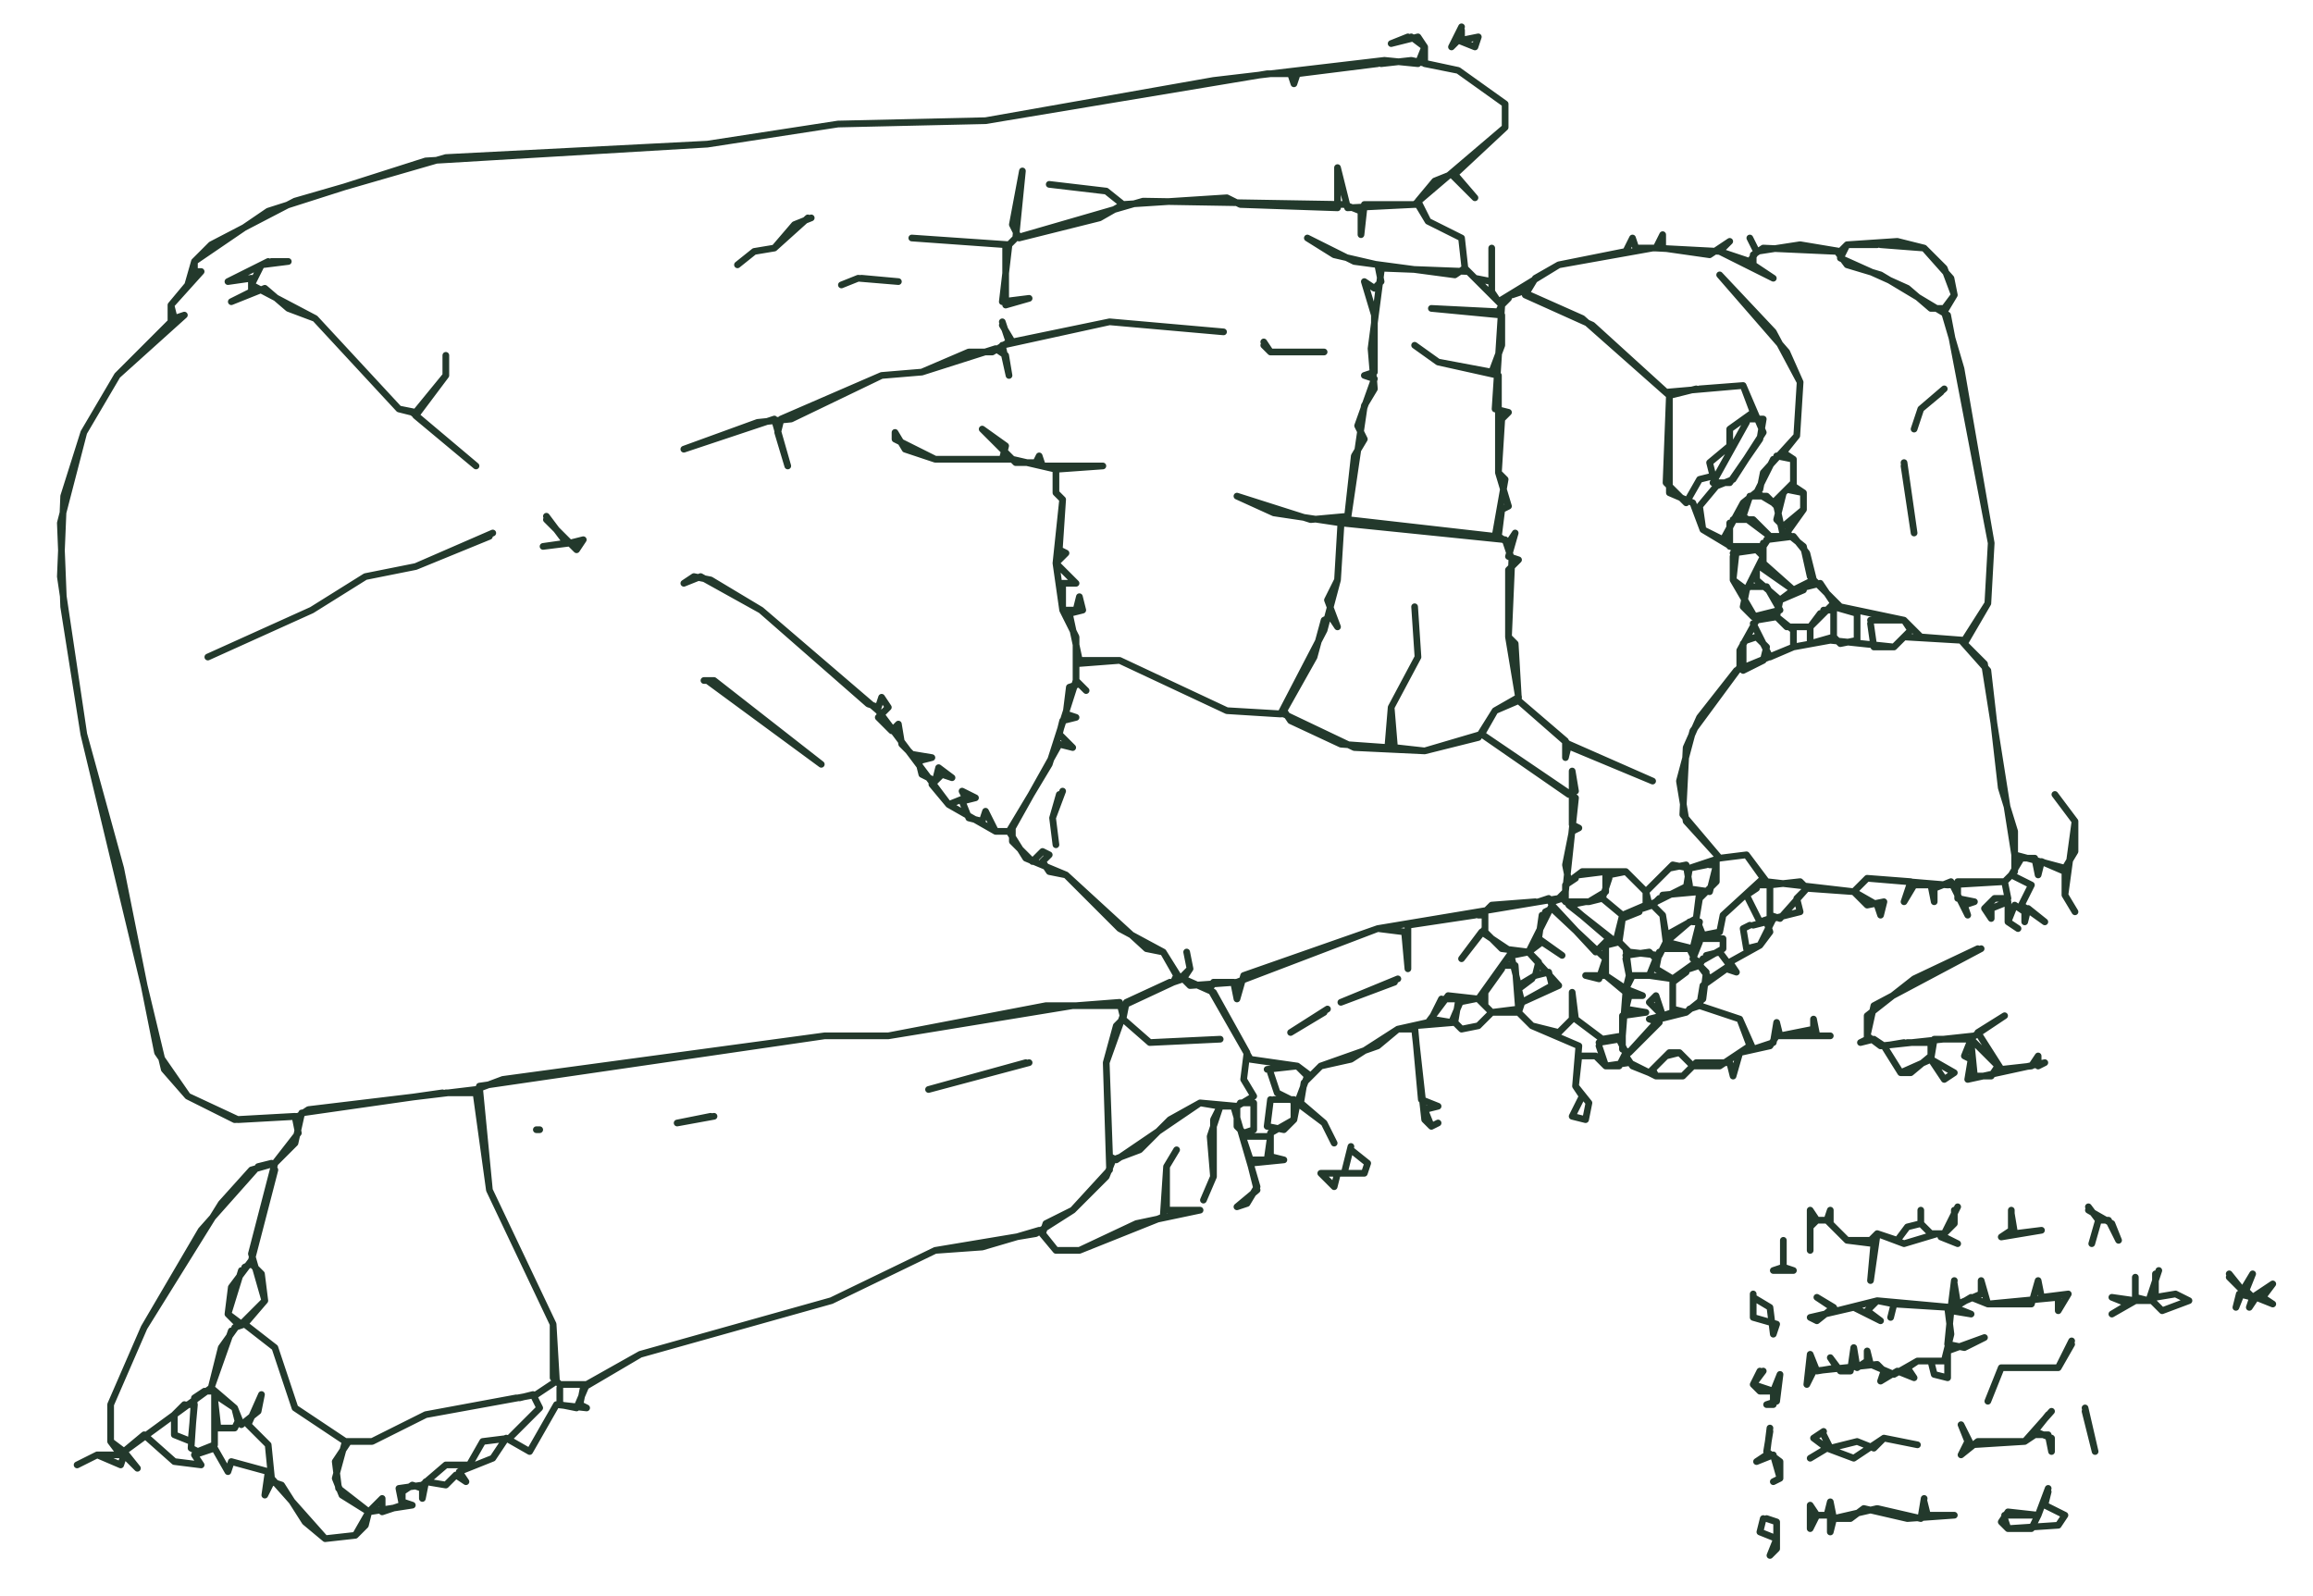
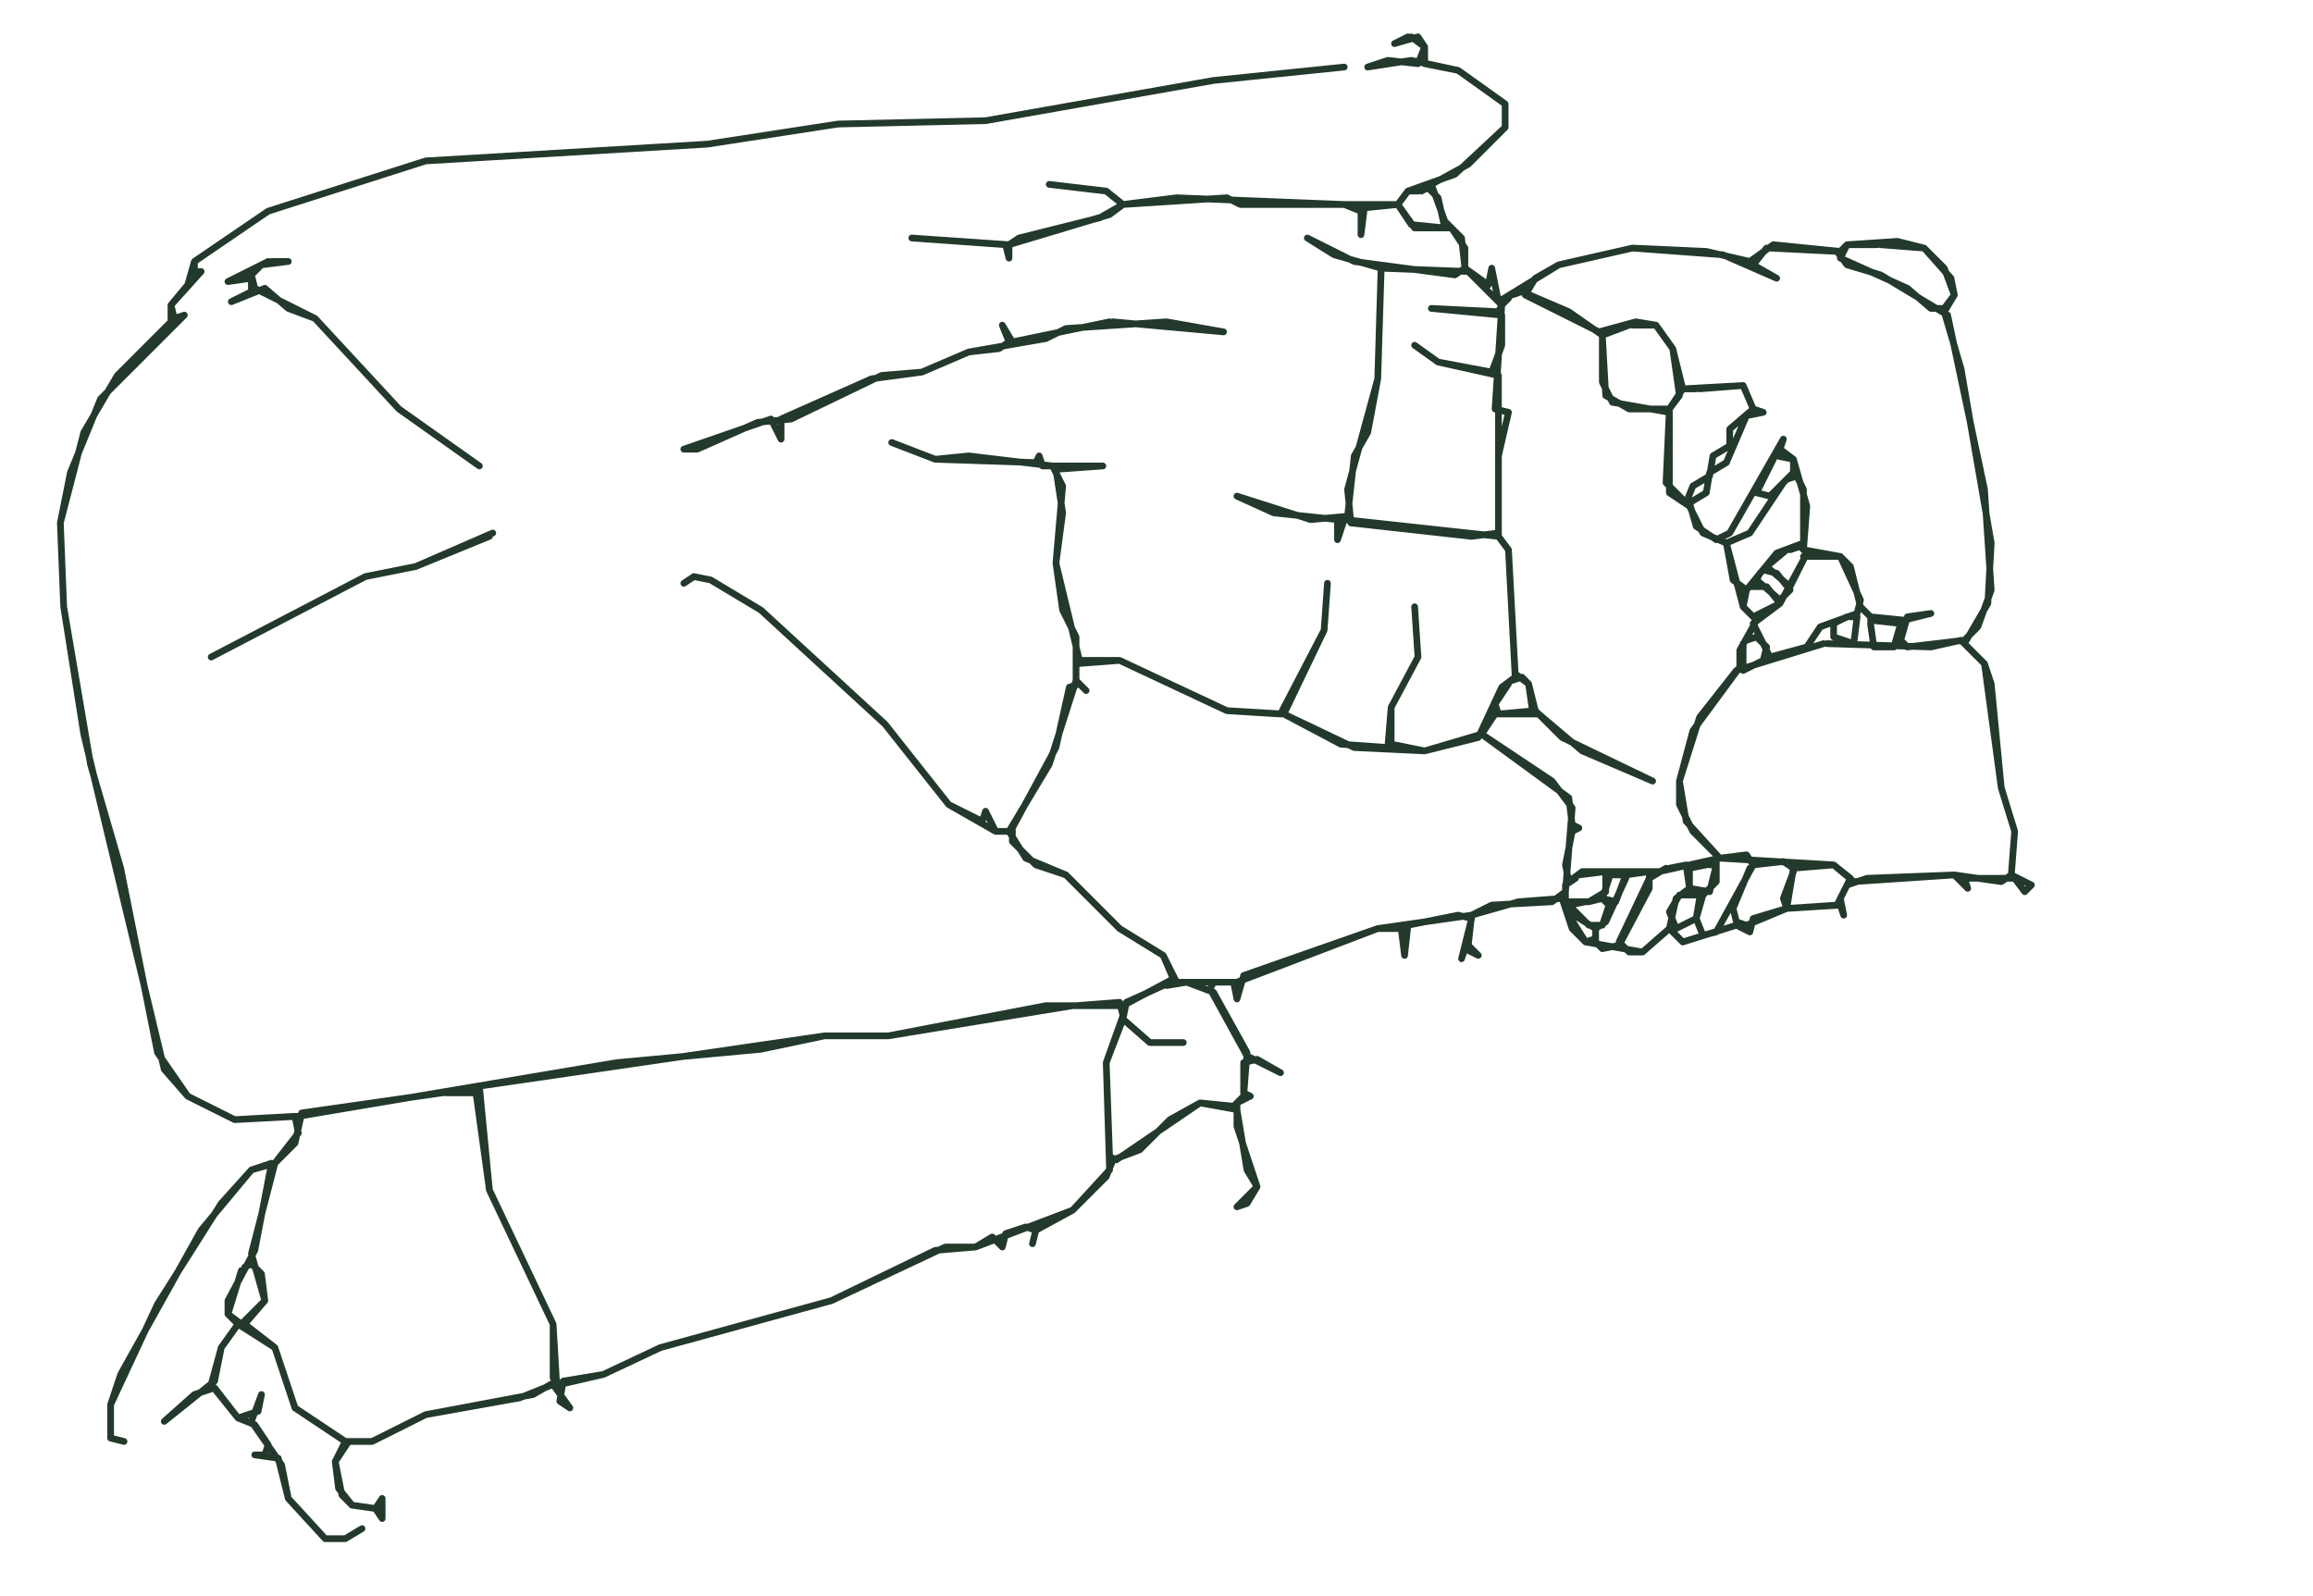
<svg xmlns="http://www.w3.org/2000/svg" viewBox="0 0 690 476">
  <g>
-     <path d="M526,453 525,457 530,459 528,464 530,462 530,454 527,453 M598,452 608,452 606,456 599,456 598,453 M574,447 573,453 560,450 547,453 546,448 545,452 542,452 540,449 540,456 542,452 546,452 546,457 547,453 552,453 556,450 569,453 583,452 575,452 574,448 M611,444 608,452 599,451 597,454 599,456 614,455 616,452 610,449 611,445 M544,427 541,429 545,432 540,435 545,432 553,435 562,429 572,431 562,429 559,432 554,430 546,432 544,428 M528,426 527,434 524,436 529,434 531,441 529,442 531,441 531,436 527,433 528,427 M612,421 604,430 588,431 585,425 587,430 585,434 590,430 604,430 607,428 611,428 612,433 612,429 607,427 611,422 M622,420 625,433 622,421 M56,419 58,419 57,430 52,428 52,422 55,419 M155,417 159,416 161,420 152,429 144,430 140,437 133,437 126,443 119,444 120,449 114,451 114,447 110,451 101,444 100,436 104,430 111,430 127,422 154,417 M64,416 70,420 71,424 70,426 65,426 64,417 M62,415 64,415 64,431 59,433 57,432 58,417 61,415 M167,413 175,413 172,420 167,419 167,414 M525,409 523,413 529,415 529,419 527,419 530,418 531,410 529,415 525,415 523,413 526,409 M618,400 614,408 597,408 593,418 597,408 614,408 618,401 M70,396 73,395 82,402 88,420 103,430 100,441 102,446 110,451 109,455 106,458 97,459 81,441 80,431 74,425 78,416 77,421 72,425 70,420 63,414 69,397 M523,386 523,393 530,395 529,398 528,390 523,387 M583,382 582,390 560,388 548,391 542,387 547,390 542,394 540,393 553,390 561,394 557,391 560,388 565,389 564,393 565,389 581,390 582,398 580,406 572,406 565,410 558,407 557,403 557,406 554,408 553,402 552,409 549,409 546,405 548,408 542,409 540,404 539,413 541,409 560,407 562,409 561,412 566,409 571,411 569,408 572,406 576,406 577,410 581,411 581,403 592,399 586,402 581,401 582,391 588,392 583,390 588,387 593,389 614,387 614,391 617,386 609,387 608,382 606,389 593,389 591,382 591,386 584,389 583,383 M665,380 669,385 667,390 668,386 672,387 671,390 673,387 678,389 675,387 678,383 672,387 670,385 672,380 669,385 665,381 M644,379 641,388 637,387 637,381 637,388 630,387 635,389 630,392 637,388 642,388 645,391 653,388 649,386 643,387 643,380 M73,378 75,377 78,380 79,388 72,395 68,392 72,379 M532,370 532,378 529,379 535,379 532,378 532,371 M600,361 600,367 597,369 609,367 601,368 600,362 M623,360 626,364 624,371 626,364 629,364 632,370 630,365 623,361 M584,360 580,368 576,368 573,365 573,361 573,365 569,366 566,370 560,368 558,370 551,370 546,365 546,361 545,364 542,364 540,361 540,373 540,366 542,364 545,364 551,370 559,371 558,382 560,368 568,371 578,368 584,371 579,369 583,365 583,361 M77,348 81,347 82,349 75,376 69,384 68,392 71,395 66,402 63,414 37,433 33,430 33,419 43,396 60,367 76,349 M403,342 401,350 394,350 398,354 399,350 407,350 408,347 403,343 M371,339 379,339 378,346 373,346 371,340 M160,337 161,337 M212,333 202,335 213,333 M370,329 374,329 374,337 371,338 369,336 369,330 M380,328 386,328 386,334 383,337 378,336 379,328 M133,326 142,326 146,355 165,395 166,412 160,416 127,422 111,430 103,430 88,420 82,402 73,395 79,388 75,374 82,347 88,341 90,332 132,326 M378,319 387,318 390,321 387,329 381,326 379,320 M306,317 277,325 307,317 M497,315 501,314 505,318 502,321 494,321 493,319 496,316 M569,311 576,311 576,315 570,320 567,320 562,312 568,311 M477,311 483,310 485,314 483,318 479,318 477,312 M588,310 596,318 594,321 589,321 588,311 M504,301 507,300 519,304 522,312 513,318 505,318 501,314 498,314 492,320 487,318 485,315 495,304 503,302 M396,301 385,308 395,302 M321,300 334,299 335,303 330,317 331,349 320,361 309,368 279,373 248,388 191,404 175,413 167,413 165,411 165,395 146,355 143,324 246,309 265,309 320,300 M441,298 445,302 441,306 436,307 434,305 435,299 440,298 M431,298 436,298 433,305 427,304 430,298 M350,293 353,292 362,296 372,314 371,322 374,327 369,330 358,329 333,346 331,345 330,317 333,306 335,304 343,311 364,310 343,311 335,304 336,299 349,293 M417,292 400,299 416,293 M492,291 499,292 499,302 496,303 494,297 492,299 496,303 492,304 495,305 486,314 484,313 484,303 491,302 485,301 486,297 490,297 485,295 487,291 491,291 M458,291 462,290 463,294 454,299 453,295 457,292 M504,289 507,288 509,290 508,298 503,302 499,301 499,293 503,290 M449,288 452,288 453,301 445,302 443,300 443,296 448,289 M509,285 513,284 516,288 510,292 507,288 508,286 M485,285 492,284 494,286 492,291 486,291 485,286 M451,285 456,284 459,287 458,291 453,294 451,286 M590,283 571,292 557,303 557,310 555,311 559,310 562,312 567,320 576,316 580,322 583,320 576,316 577,310 588,310 586,315 588,316 587,322 610,317 608,318 608,315 606,318 597,319 590,308 598,303 589,309 561,312 557,309 559,300 591,283 M496,283 504,283 506,287 499,292 494,289 495,284 M479,282 483,281 485,283 486,291 485,295 479,291 479,283 M507,280 514,280 514,283 507,287 505,286 507,281 M523,276 527,275 528,278 525,282 521,283 520,277 522,276 M505,275 507,275 505,283 497,281 504,275 M441,273 443,273 443,277 436,286 442,278 451,284 441,298 432,297 426,305 417,307 411,312 394,318 391,321 387,318 373,316 361,295 362,293 368,293 369,298 371,291 411,277 419,278 420,289 420,276 440,273 M461,272 463,271 479,286 477,292 473,291 479,291 485,296 484,309 478,310 470,304 469,296 469,304 465,308 457,306 453,302 454,299 465,294 456,284 460,281 466,285 459,280 460,273 M490,271 493,270 496,273 497,281 495,285 486,284 483,281 484,274 489,272 M474,269 478,268 484,273 482,281 468,270 473,269 M463,269 466,268 480,280 476,284 463,270 M459,269 462,268 463,270 456,284 448,283 443,278 443,272 445,270 458,269 M496,267 507,266 506,274 497,279 496,273 493,270 495,268 M528,264 537,263 539,265 531,274 528,273 528,265 M525,264 528,264 528,274 525,275 521,267 524,265 M480,261 485,260 491,266 491,270 484,273 478,268 480,262 M471,261 479,260 479,266 474,269 467,269 467,264 470,262 M498,259 503,258 504,264 492,270 491,266 497,260 M510,258 512,258 510,266 503,265 504,259 509,258 M513,256 521,255 526,262 514,273 513,278 508,279 506,274 507,268 512,263 512,257 M317,236 314,244 315,252 314,244 316,237 M210,203 213,203 245,228 211,203 M321,198 334,197 366,212 383,213 404,223 425,224 442,219 470,238 467,266 465,268 411,277 369,293 355,294 353,292 355,289 354,284 355,289 352,292 347,284 342,283 318,261 313,260 311,257 313,255 311,254 308,257 302,251 302,247 316,222 320,223 316,219 317,215 321,214 318,213 319,205 322,204 324,206 321,203 321,199 M521,191 524,190 527,193 526,197 520,200 520,192 M568,190 585,191 593,200 597,235 601,248 601,260 598,263 581,264 557,262 553,266 527,263 521,255 513,256 502,243 503,223 507,214 518,200 535,193 546,191 565,193 567,191 M558,185 568,185 570,188 565,193 559,193 558,186 M524,185 530,184 535,188 535,193 528,196 523,186 M544,182 547,182 547,190 540,192 540,187 543,183 M547,181 554,183 554,191 549,192 547,190 547,182 M539,175 543,174 547,180 540,187 533,187 530,184 531,179 538,176 M522,175 527,175 531,182 523,184 520,181 521,176 M525,169 535,176 531,179 524,173 524,170 M517,165 524,164 526,166 521,176 517,173 517,166 M527,161 535,160 539,165 541,173 535,176 526,168 526,162 M147,159 124,169 109,172 93,182 62,196 93,182 109,172 124,169 146,160 M400,156 449,161 451,167 450,190 453,208 446,212 441,220 425,224 416,223 415,211 423,196 422,181 423,196 415,211 414,223 400,222 385,215 383,212 392,196 395,185 397,184 399,187 396,179 399,173 400,157 M517,155 523,155 528,160 526,163 516,163 516,156 M163,154 169,162 162,163 170,162 172,164 174,161 170,162 163,155 M523,148 527,148 530,151 532,160 528,160 520,154 522,148 M533,146 538,147 538,152 532,157 530,155 532,147 M568,138 571,159 568,139 M530,136 535,137 535,144 529,150 524,147 529,137 M521,125 526,125 525,131 516,144 511,144 521,126 M580,116 573,122 571,128 573,122 579,117 M507,116 520,115 523,123 516,128 516,133 510,138 511,142 507,143 503,150 497,144 498,118 506,116 M377,102 379,105 395,105 379,105 377,103 M299,96 301,102 296,105 289,105 275,111 263,112 236,125 226,126 204,134 231,125 235,139 232,129 233,125 263,112 275,111 297,104 300,106 301,112 299,103 331,96 365,99 331,96 302,102 299,97 M451,88 454,87 472,95 498,118 498,147 505,150 508,158 518,164 517,173 524,185 519,194 519,199 505,218 501,233 503,245 513,256 504,259 499,258 491,266 485,260 472,260 468,263 467,258 469,248 471,247 469,246 469,230 470,236 468,237 442,219 446,212 453,209 467,221 467,226 468,222 493,233 469,223 453,209 452,192 450,190 450,170 453,167 450,166 452,159 450,162 447,160 448,152 450,151 447,141 448,125 450,123 446,122 448,91 450,89 M256,83 251,85 256,83 268,84 257,83 M412,80 438,81 448,91 447,93 427,92 448,94 448,103 445,111 429,108 422,103 429,108 447,112 447,141 449,143 446,160 402,155 407,121 410,116 409,104 412,81 M80,78 68,84 75,83 75,87 69,90 79,86 86,92 94,95 119,122 123,123 142,139 124,124 133,112 133,106 133,112 124,123 119,122 94,95 75,85 78,79 86,78 81,78 M494,74 513,75 529,83 523,79 523,76 526,74 548,75 551,79 561,82 581,94 594,162 593,180 586,191 573,190 568,185 549,181 540,172 538,163 533,159 538,152 538,147 535,145 535,137 532,135 536,130 537,114 529,99 513,82 533,105 537,114 536,130 526,141 525,146 520,150 514,161 508,158 507,151 512,145 517,143 526,129 520,115 497,117 475,97 455,88 458,83 465,79 493,74 M561,73 574,74 582,83 583,88 580,92 576,92 569,86 549,77 551,73 560,73 M241,65 231,74 225,75 220,79 225,75 231,74 237,67 242,65 M412,19 421,18 435,21 449,31 449,38 422,61 402,62 399,50 399,62 370,61 366,59 335,61 330,57 313,55 330,57 335,61 328,65 304,71 302,67 305,51 303,71 301,73 272,71 300,73 300,91 307,89 299,90 301,73 303,71 341,60 401,61 406,63 406,70 407,61 423,61 426,66 436,71 437,80 434,82 404,78 390,71 398,76 411,79 412,84 410,86 407,84 410,94 410,111 407,112 410,113 405,127 407,131 404,136 402,154 391,155 369,148 380,153 400,156 399,173 395,188 382,213 366,212 334,197 322,197 319,183 323,182 322,178 321,182 317,182 317,174 321,174 315,168 318,165 316,164 317,149 315,147 315,140 329,139 311,139 310,136 309,138 303,138 293,128 300,133 299,137 279,137 267,131 267,129 270,134 279,137 302,137 315,140 315,147 317,149 315,168 317,182 321,190 321,203 313,228 301,248 297,248 294,242 293,245 289,244 287,239 291,238 287,236 288,238 283,240 278,234 281,231 284,232 280,229 279,233 275,231 274,227 278,226 272,225 269,222 268,216 266,218 262,214 265,211 263,208 262,211 259,210 227,182 209,172 204,174 207,172 212,173 227,182 262,212 283,240 297,248 301,248 306,256 318,261 334,277 347,284 351,291 350,293 335,300 312,300 265,309 246,309 150,322 142,325 92,331 89,333 71,334 56,327 47,314 36,259 25,219 18,172 19,148 25,129 35,112 55,94 52,95 51,91 60,81 58,81 58,78 63,73 88,60 133,47 211,43 250,37 294,36 378,22 385,22 386,25 387,22 411,19 M420,11 415,13 423,11 425,14 423,19 413,18 362,24 294,36 250,37 211,43 127,48 80,63 58,78 56,85 51,91 51,96 35,112 25,129 18,156 19,181 25,219 49,319 56,327 70,334 88,333 89,338 82,347 75,349 66,359 43,396 33,419 33,430 36,434 29,434 23,437 29,434 36,437 37,434 41,438 37,433 43,428 52,436 60,437 58,434 64,432 68,439 69,436 80,439 79,446 81,442 84,443 91,454 97,459 106,458 110,451 123,449 120,448 120,445 123,443 126,444 126,447 127,442 133,443 136,440 139,442 137,439 147,435 151,429 158,433 166,419 175,420 173,419 174,414 191,404 248,388 279,373 293,372 310,367 315,373 322,373 339,365 358,361 348,361 348,348 351,343 348,348 347,363 322,373 315,373 311,368 312,365 320,361 330,351 332,346 340,343 349,334 358,329 364,330 361,339 362,351 359,358 362,351 362,334 364,330 368,330 375,354 372,359 369,360 375,355 373,347 383,346 379,345 379,338 386,334 387,329 395,335 398,341 395,335 388,329 389,323 394,318 403,316 417,307 422,307 425,334 427,336 429,335 427,336 425,331 429,330 424,328 422,306 434,305 436,307 441,306 445,302 453,302 457,306 471,312 470,324 472,327 469,333 473,334 474,329 470,324 471,315 476,315 479,318 486,317 494,321 502,321 506,317 516,317 517,321 519,314 528,312 530,309 546,309 542,309 541,304 541,307 531,309 530,305 529,311 523,313 519,304 507,300 508,294 515,289 518,290 516,287 525,282 529,274 537,272 536,268 539,265 553,266 560,270 561,273 562,269 557,270 553,266 557,262 570,263 568,269 571,264 576,264 577,269 577,265 582,263 587,273 586,270 589,269 584,268 584,263 598,263 599,268 595,268 592,271 594,274 594,271 599,269 599,275 602,277 599,275 601,270 604,272 604,275 605,271 610,275 603,270 606,264 600,261 603,256 607,256 608,261 609,257 616,260 616,267 619,272 616,267 619,245 613,237 619,245 619,254 616,259 601,255 592,198 586,192 593,180 594,162 585,110 580,93 583,88 580,80 574,74 566,72 551,73 549,75 537,73 524,75 522,71 524,75 522,78 513,75 516,72 510,76 496,74 496,70 494,74 488,74 487,71 485,75 465,79 447,90 445,87 445,74 445,84 440,83 437,80 436,71 426,66 423,60 428,54 433,52 440,59 434,52 449,38 449,31 435,21 425,19 425,14 421,11 M436,8 433,14 435,12 440,14 441,11 436,12 436,9" fill="none" stroke="#23392c" stroke-width="2" stroke-linecap="round" stroke-linejoin="round" />
-   </g>
-   <g>
-     <path d="" fill="none" stroke="#c0392b" stroke-width="3" stroke-linecap="round" stroke-linejoin="round" />
+     <path d="M73,378 75,377 78,380 79,388 72,395 68,392 72,379 M133,326 142,326 146,355 165,395 166,412 159,416 127,422 111,430 103,430 88,420 82,402 73,395 79,388 75,374 82,347 88,341 90,332 132,326 M321,300 334,299 335,303 330,317 331,349 320,361 291,372 279,373 248,388 197,402 180,410 167,413 165,411 165,395 146,355 143,324 246,309 265,309 320,300 M348,294 354,293 362,296 372,314 371,327 368,330 358,329 333,346 331,345 330,317 335,304 343,311 353,311 343,311 335,304 336,299 347,294 M468,272 476,277 476,280 473,281 468,273 M474,269 478,268 480,270 478,276 474,276 468,270 473,269 M502,267 508,267 506,274 500,277 498,272 501,267 M485,261 492,260 492,265 483,282 478,283 476,281 476,277 479,275 485,262 M480,261 485,261 482,269 478,268 480,262 M471,261 479,260 479,266 474,269 467,269 467,264 470,262 M535,259 547,258 552,262 548,270 533,271 532,268 535,260 M498,259 503,258 504,265 500,268 498,277 490,284 486,284 483,281 492,262 497,259 M523,258 532,257 535,259 533,271 521,276 518,275 517,271 522,259 M510,258 512,258 510,266 504,265 504,259 509,258 M513,256 521,255 523,258 512,278 508,279 506,274 507,268 512,263 512,257 M451,203 454,202 456,204 458,212 447,213 446,210 450,204 M321,198 334,197 366,212 383,213 404,223 425,224 442,219 463,233 469,241 467,266 463,269 445,270 439,273 411,277 369,293 351,293 347,285 334,277 318,261 309,258 302,251 302,247 315,223 319,205 322,204 324,206 321,203 321,199 M545,192 576,193 585,191 592,198 597,235 601,248 600,261 597,263 583,261 553,263 547,258 513,256 505,248 501,240 501,233 507,214 518,200 544,192 M521,191 524,190 527,193 526,197 520,200 520,192 M558,185 567,186 565,193 559,193 558,186 M552,184 554,184 553,192 547,190 547,186 551,184 M522,175 527,175 531,180 523,184 520,181 521,176 M526,170 530,171 534,176 531,179 524,173 525,171 M538,166 549,166 555,179 554,183 543,187 539,193 528,196 523,186 531,180 538,167 M534,164 537,163 539,165 534,175 527,169 533,164 M147,159 124,169 109,172 63,196 109,172 124,169 146,160 M533,143 536,142 538,146 538,162 530,165 521,176 517,173 515,162 522,159 532,144 M530,136 535,137 535,141 528,148 524,147 529,137 M507,116 520,115 523,122 516,128 516,133 511,136 510,142 505,145 503,150 497,144 498,122 502,116 506,116 M487,97 494,97 499,104 501,118 498,122 486,122 479,118 478,100 486,97 M331,96 302,102 299,97 301,102 298,104 289,105 275,111 263,112 236,125 226,126 208,134 204,134 230,125 233,131 233,125 260,113 275,111 289,105 312,101 318,98 348,96 365,99 332,96 M451,88 454,87 468,93 478,100 478,114 481,120 498,123 498,147 504,151 508,159 515,162 520,181 524,185 519,194 519,199 505,218 501,233 503,245 513,256 495,260 472,260 468,263 467,258 469,248 471,247 469,246 468,238 442,219 446,213 459,213 472,224 493,233 466,220 457,211 456,204 452,201 450,164 447,160 447,136 450,123 446,122 448,91 450,89 M412,80 438,81 448,91 447,93 427,92 448,94 448,103 445,111 429,108 422,103 429,108 447,112 447,159 439,160 403,156 402,146 411,113 412,81 M80,78 68,84 75,83 75,87 69,90 79,86 86,92 94,95 119,122 143,139 119,122 94,95 76,86 75,82 78,79 86,78 81,78 M528,74 548,75 551,79 561,82 581,94 592,146 594,176 590,187 586,191 569,193 567,191 569,184 576,183 568,185 558,184 555,181 552,169 549,166 538,164 539,151 535,137 531,134 532,131 516,159 512,161 506,157 504,150 509,147 510,141 515,138 521,124 526,123 523,122 520,115 502,116 499,104 494,97 488,96 477,99 455,88 458,83 465,79 487,74 514,76 530,83 523,79 527,74 M561,73 574,74 582,83 583,88 580,92 576,92 569,86 549,77 551,73 560,73 M424,57 426,56 429,59 431,68 421,67 417,61 420,57 423,57 M420,11 416,13 423,11 425,14 423,19 414,18 408,20 421,18 435,21 449,31 449,38 434,52 420,57 417,61 370,61 366,59 335,61 330,57 313,55 330,57 335,61 331,64 301,73 272,71 300,73 301,77 301,73 304,71 328,65 335,61 351,59 401,61 406,63 406,70 407,62 417,61 422,68 433,68 437,74 437,80 434,82 404,78 390,71 398,76 412,80 411,113 408,129 404,136 402,154 391,155 369,148 380,153 399,155 399,161 401,155 447,160 450,164 452,202 448,205 441,220 425,224 415,222 415,211 423,196 422,181 423,196 415,211 414,223 400,222 383,213 395,188 396,174 395,188 382,213 366,212 334,197 322,197 315,168 317,153 315,140 329,139 311,139 310,136 309,138 279,137 266,132 279,137 289,136 314,139 317,145 315,168 317,182 321,190 321,203 313,228 301,248 297,248 294,242 293,245 283,240 264,216 227,182 212,173 207,172 204,174 207,172 212,173 227,182 264,216 283,240 297,248 301,248 306,256 318,261 334,277 347,285 350,292 335,300 312,300 265,309 246,309 227,313 184,317 89,333 70,334 56,327 47,314 36,259 27,228 19,181 18,156 21,141 30,119 55,94 52,95 51,91 60,81 58,81 58,78 80,63 127,48 211,43 250,37 294,36 362,24 401,20 362,24 294,36 250,37 211,43 127,48 80,63 58,78 56,85 51,91 51,96 35,112 25,129 18,156 19,181 25,219 49,319 56,327 70,334 88,333 89,338 82,347 75,349 60,367 36,410 33,419 33,429 37,430 33,429 33,419 47,389 66,359 75,349 81,347 76,373 68,388 68,392 71,395 66,402 64,412 49,424 58,416 64,414 71,423 76,425 80,431 79,434 76,434 83,435 86,447 97,459 103,459 108,456 103,459 97,459 86,447 84,437 75,424 78,416 77,421 71,423 63,413 66,402 71,395 82,402 88,420 103,430 100,436 102,446 105,449 112,450 114,453 114,447 112,450 105,449 101,444 100,436 104,430 111,430 127,422 155,417 165,413 170,420 167,418 168,412 180,410 197,402 248,388 282,372 291,372 296,369 299,372 300,368 306,366 309,367 308,371 309,367 320,361 330,351 332,346 340,343 349,334 358,329 369,331 372,349 375,354 372,359 369,360 375,354 369,336 369,329 373,327 371,326 371,317 375,316 382,320 372,315 361,295 362,293 368,293 369,298 371,291 411,277 418,277 419,285 420,276 435,273 439,274 436,286 437,283 441,285 438,282 439,273 453,269 466,268 469,277 473,281 490,284 498,277 502,281 518,276 522,278 523,274 533,271 549,270 550,273 549,268 551,264 557,262 583,261 587,265 586,262 601,262 604,266 606,264 600,261 601,248 597,235 594,204 592,198 586,192 593,180 594,162 585,110 580,93 583,88 580,80 574,74 566,72 551,73 549,75 529,73 522,78 509,75 487,74 465,79 447,90 445,80 444,85 437,80 436,71 431,66 427,55 438,49 449,38 449,31 435,21 425,19 425,14 421,11" fill="none" stroke="#23392c" stroke-width="2" stroke-linecap="round" stroke-linejoin="round" />
  </g>
</svg>
